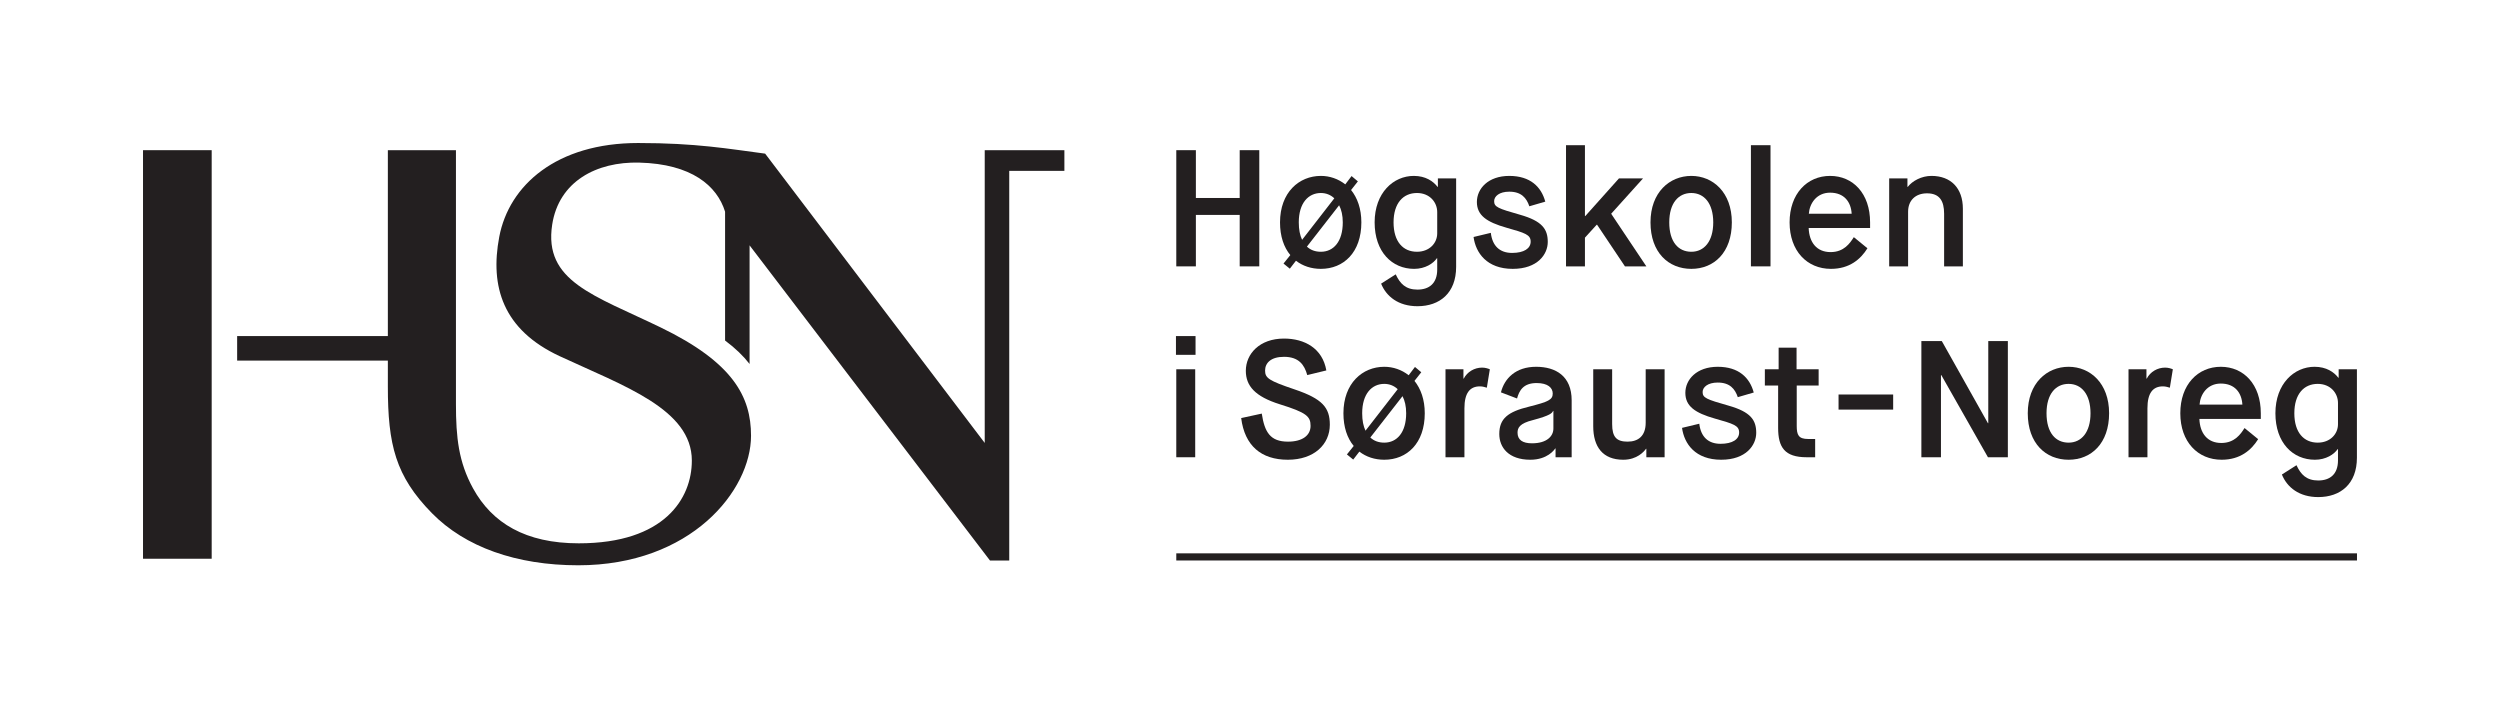
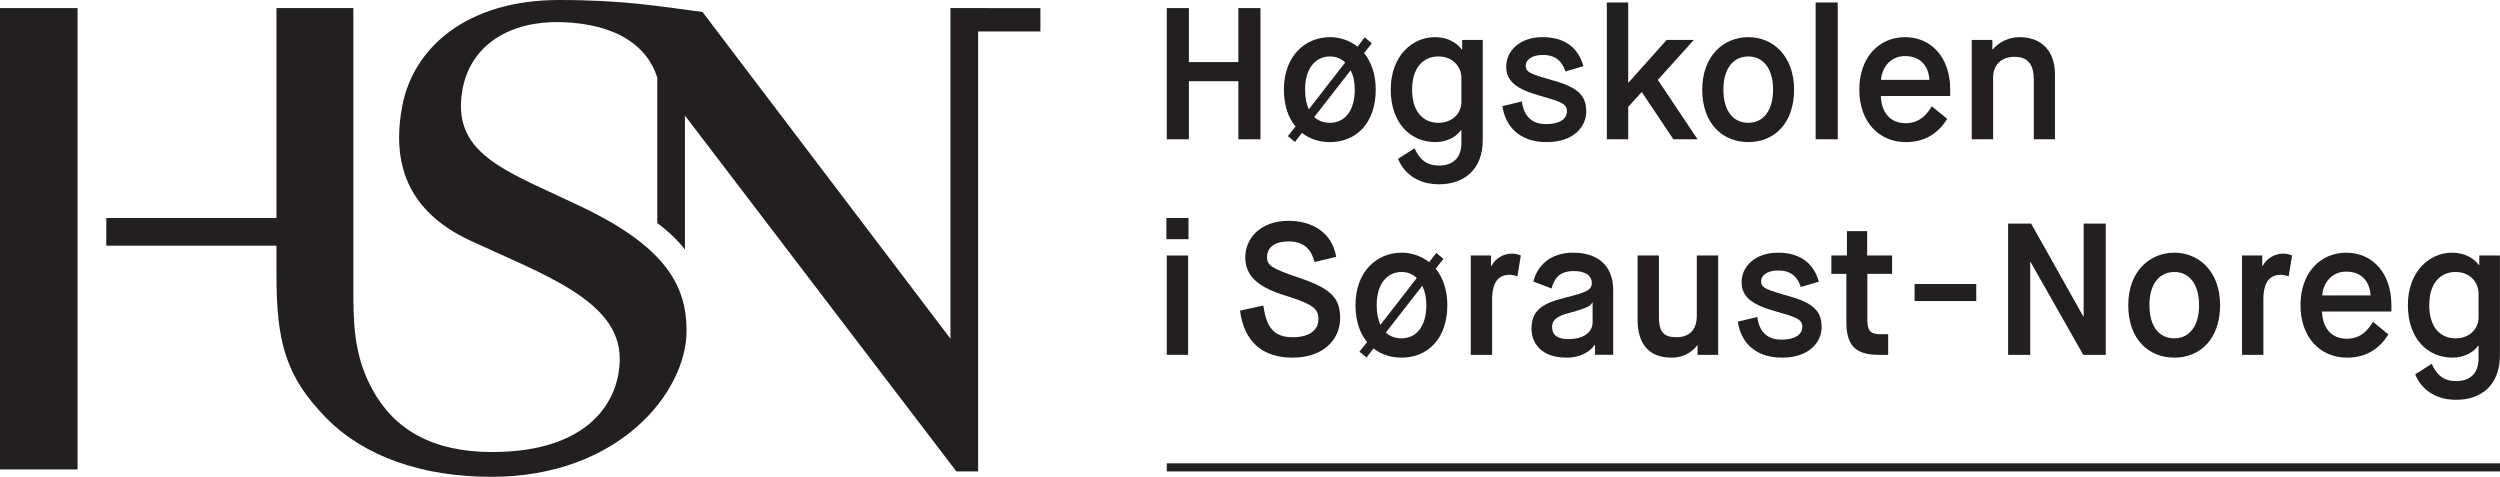
- <svg xmlns="http://www.w3.org/2000/svg" viewBox="0 0 524.438 148.583" height="148.583" width="524.438" xml:space="preserve" version="1.1" id="svg2">
+ <svg xmlns="http://www.w3.org/2000/svg" viewBox="0 0 464.438 88.582" height="88.582" width="464.438" xml:space="preserve" version="1.1" id="svg2">
  <defs id="defs6">
    <clipPath id="clipPath20" clipPathUnits="userSpaceOnUse">
      <path id="path22" d="m 0,155.905 456.591,0 L 456.591,0 0,0 0,155.905 Z" />
    </clipPath>
  </defs>
-   <g transform="matrix(1.25,0,0,-1.25,-23.15,171.7324)" id="g10">
+   <g transform="matrix(1.25,0,0,-1.25,-53.15,141.7324)" id="g10">
    <g transform="translate(215.9248,112.1833)" id="g12">
      <path id="path14" style="fill:#231f20;fill-opacity:1;fill-rule:nonzero;stroke:none" d="m 0,0 3.287,0 0,-8.023 7.354,0 0,8.023 3.288,0 0,-19.5 -3.288,0 0,8.636 -7.354,0 0,-8.636 L 0,-19.5 0,0 Z" />
    </g>
    <g id="g16">
      <g clip-path="url(#clipPath20)" id="g18">
        <g transform="translate(237.8468,95.9988)" id="g24">
          <path id="path26" style="fill:#231f20;fill-opacity:1;fill-rule:nonzero;stroke:none" d="m 0,0 c 0.614,-0.585 1.421,-0.864 2.341,-0.864 2.144,0 3.677,1.728 3.677,4.931 0,1.17 -0.223,2.117 -0.614,2.869 L 0,0 Z M 4.597,8.106 C 3.983,8.691 3.204,8.997 2.341,8.997 c -2.09,0 -3.706,-1.671 -3.706,-4.93 0,-1.198 0.196,-2.173 0.558,-2.925 l 5.404,6.964 z m -7.382,-9.527 c -1.087,1.309 -1.728,3.148 -1.728,5.488 0,5.042 3.204,7.8 6.854,7.8 1.504,0 2.924,-0.502 4.095,-1.421 L 7.494,11.839 8.552,10.948 7.41,9.499 C 8.469,8.19 9.137,6.351 9.137,4.067 c 0,-5.042 -2.98,-7.8 -6.796,-7.8 -1.589,0 -3.037,0.474 -4.18,1.365 l -1.03,-1.337 -1.059,0.863 1.143,1.421 z" />
        </g>
        <g transform="translate(259.7134,101.793)" id="g28">
          <path id="path30" style="fill:#231f20;fill-opacity:1;fill-rule:nonzero;stroke:none" d="m 0,0 c 0,1.643 -1.253,3.203 -3.398,3.203 -2.313,0 -3.928,-1.699 -3.928,-4.931 0,-3.231 1.588,-4.93 3.928,-4.93 2.061,0 3.398,1.421 3.398,3.092 L 0,0 Z m -6.964,-10.447 c 0.724,-1.56 1.671,-2.562 3.649,-2.562 1.95,0 3.315,1.03 3.315,3.37 l 0,1.895 -0.056,0 c -0.585,-0.864 -1.95,-1.783 -3.816,-1.783 -3.705,0 -6.63,2.841 -6.63,7.799 0,4.959 3.148,7.801 6.574,7.801 1.978,0 3.26,-0.892 3.984,-1.839 l 0.056,0 0,1.421 3.064,0 0,-14.848 c 0,-4.401 -2.758,-6.603 -6.491,-6.603 -3.203,0 -5.237,1.644 -6.1,3.789 l 2.451,1.56 z" />
        </g>
        <g transform="translate(268.7108,98.3105)" id="g32">
          <path id="path34" style="fill:#231f20;fill-opacity:1;fill-rule:nonzero;stroke:none" d="m 0,0 c 0.25,-2.173 1.477,-3.37 3.566,-3.37 2.006,0 3.119,0.752 3.119,1.894 0,1.17 -0.919,1.448 -4.067,2.34 -3.342,0.947 -4.958,2.089 -4.958,4.318 0,2.228 1.894,4.373 5.432,4.373 3.537,0 5.376,-1.839 6.045,-4.318 L 6.463,4.457 C 5.989,5.85 5.125,6.909 3.092,6.909 1.421,6.909 0.557,6.129 0.557,5.321 0.557,4.346 1.17,4.095 4.902,3.037 8.635,1.978 9.555,0.613 9.555,-1.532 c 0,-2.062 -1.7,-4.513 -5.878,-4.513 -4.345,0 -6.212,2.675 -6.574,5.349 L 0,0 Z" />
        </g>
        <g transform="translate(281.3286,113.0189)" id="g36">
          <path id="path38" style="fill:#231f20;fill-opacity:1;fill-rule:nonzero;stroke:none" d="m 0,0 3.176,0 0,-11.895 0.056,0 5.655,6.324 4.039,0 -5.348,-5.934 5.905,-8.83 -3.593,0 -4.68,6.992 -0.056,0 -1.978,-2.173 0,-4.819 -3.176,0 L 0,0 Z" />
        </g>
        <g transform="translate(306.0368,100.0655)" id="g40">
          <path id="path42" style="fill:#231f20;fill-opacity:1;fill-rule:nonzero;stroke:none" d="m 0,0 c 0,3.204 -1.532,4.931 -3.677,4.931 -2.145,0 -3.705,-1.672 -3.705,-4.931 0,-3.287 1.533,-4.931 3.705,-4.931 C -1.532,-4.931 0,-3.203 0,0 m -10.53,0 c 0,5.042 3.204,7.8 6.853,7.8 3.621,0 6.797,-2.758 6.797,-7.8 0,-5.042 -2.98,-7.8 -6.797,-7.8 -3.844,0 -6.853,2.758 -6.853,7.8" />
        </g>
        <path id="path44" style="fill:#231f20;fill-opacity:1;fill-rule:nonzero;stroke:none" d="m 312.359,113.019 3.288,0 0,-20.335 -3.288,0 0,20.335 z" />
        <g transform="translate(329.2675,101.5141)" id="g46">
          <path id="path48" style="fill:#231f20;fill-opacity:1;fill-rule:nonzero;stroke:none" d="M 0,0 C -0.112,1.978 -1.253,3.538 -3.621,3.538 -5.905,3.538 -7.076,1.699 -7.187,0 L 0,0 Z m 2.647,-5.794 c -1.142,-1.839 -3.009,-3.454 -6.129,-3.454 -4.011,0 -6.936,3.008 -6.936,7.799 0,4.792 2.925,7.8 6.797,7.8 3.844,0 6.713,-2.952 6.713,-7.8 l 0,-0.946 -10.307,0 c 0.084,-2.396 1.337,-4.04 3.678,-4.04 2.256,0 3.259,1.504 3.899,2.507 l 2.285,-1.866 z" />
        </g>
        <g transform="translate(335.5623,107.4478)" id="g50">
          <path id="path52" style="fill:#231f20;fill-opacity:1;fill-rule:nonzero;stroke:none" d="m 0,0 3.064,0 0,-1.421 0.055,0 c 0.781,1.003 2.313,1.839 3.984,1.839 3.232,0 5.265,-2.034 5.265,-5.516 l 0,-9.666 -3.148,0 0,8.83 c 0,2.173 -0.779,3.427 -2.869,3.427 -1.95,0 -3.176,-1.198 -3.176,-3.093 l 0,-9.164 -3.175,0 L 0,0 Z" />
        </g>
        <path id="path54" style="fill:#231f20;fill-opacity:1;fill-rule:nonzero;stroke:none" d="m 215.924,75.414 3.176,0 0,-14.764 -3.176,0 0,14.764 z m -0.055,5.572 3.287,0 0,-3.148 -3.287,0 0,3.148 z" />
        <g transform="translate(230.2702,67.9764)" id="g56">
          <path id="path58" style="fill:#231f20;fill-opacity:1;fill-rule:nonzero;stroke:none" d="m 0,0 c 0.474,-3.119 1.421,-4.708 4.401,-4.708 2.396,0 3.788,1.031 3.788,2.647 0,1.587 -0.668,2.228 -5.153,3.622 -4.179,1.309 -5.711,3.092 -5.711,5.626 0,2.814 2.285,5.404 6.407,5.404 3.455,0 6.463,-1.642 7.104,-5.348 L 7.632,6.463 c -0.473,1.727 -1.42,3.065 -3.9,3.065 -2.201,0 -3.175,-1.032 -3.175,-2.313 0,-1.253 0.641,-1.699 4.93,-3.147 4.708,-1.588 5.934,-3.065 5.934,-5.934 0,-3.287 -2.618,-5.878 -7.048,-5.878 -4.457,0 -7.243,2.34 -7.828,6.993 L 0,0 Z" />
        </g>
        <g transform="translate(248.487,63.9655)" id="g60">
          <path id="path62" style="fill:#231f20;fill-opacity:1;fill-rule:nonzero;stroke:none" d="m 0,0 c 0.613,-0.585 1.421,-0.864 2.34,-0.864 2.144,0 3.677,1.727 3.677,4.931 0,1.17 -0.223,2.117 -0.613,2.869 L 0,0 Z M 4.596,8.106 C 3.984,8.691 3.204,8.997 2.34,8.997 c -2.089,0 -3.705,-1.671 -3.705,-4.93 0,-1.198 0.195,-2.173 0.557,-2.925 l 5.404,6.964 z m -7.382,-9.527 c -1.086,1.309 -1.727,3.148 -1.727,5.488 0,5.042 3.204,7.799 6.853,7.799 1.505,0 2.925,-0.501 4.095,-1.419 L 7.493,11.839 8.552,10.948 7.41,9.499 C 8.468,8.19 9.137,6.351 9.137,4.067 c 0,-5.043 -2.98,-7.8 -6.797,-7.8 -1.588,0 -3.037,0.474 -4.179,1.365 l -1.03,-1.338 -1.059,0.864 1.142,1.421 z" />
        </g>
        <g transform="translate(261.1049,75.414)" id="g64">
          <path id="path66" style="fill:#231f20;fill-opacity:1;fill-rule:nonzero;stroke:none" d="m 0,0 3.009,0 0,-1.56 0.056,0 C 3.65,-0.418 4.875,0.279 6.129,0.279 6.658,0.279 7.104,0.14 7.439,0 L 6.937,-3.092 c -0.307,0.084 -0.669,0.223 -1.171,0.223 -1.671,0 -2.59,-1.114 -2.59,-3.677 l 0,-8.218 -3.176,0 L 0,0 Z" />
        </g>
        <g transform="translate(273.1943,64.7727)" id="g68">
          <path id="path70" style="fill:#231f20;fill-opacity:1;fill-rule:nonzero;stroke:none" d="m 0,0 c 0,-1.198 0.836,-1.783 2.424,-1.783 2.534,0 3.593,1.226 3.593,2.48 l 0,2.953 -0.056,0 C 5.795,3.288 5.516,2.897 2.591,2.117 0.335,1.561 0,0.808 0,0 m 6.379,-2.646 -0.056,0 C 6.184,-2.869 5.014,-4.54 2.145,-4.54 c -3.677,0 -5.21,2.089 -5.21,4.318 0,2.59 1.449,3.732 5.015,4.596 3.204,0.808 3.955,1.142 3.955,2.201 0,0.947 -0.807,1.755 -2.701,1.755 -2.257,0 -2.925,-1.282 -3.287,-2.591 l -2.703,1.03 c 0.585,2.341 2.48,4.29 5.906,4.29 3.287,0 5.962,-1.56 5.962,-5.626 l 0,-9.555 -2.703,0 0,1.476 z" />
        </g>
        <g transform="translate(285.8963,75.414)" id="g72">
          <path id="path74" style="fill:#231f20;fill-opacity:1;fill-rule:nonzero;stroke:none" d="m 0,0 3.175,0 0,-9.192 c 0,-2.201 0.753,-2.953 2.591,-2.953 1.783,0 3.037,0.947 3.037,3.176 l 0,8.969 3.175,0 0,-14.764 -3.064,0 0,1.421 -0.056,0 C 8.524,-13.816 7.353,-15.182 5.041,-15.182 1.587,-15.182 0,-13.008 0,-9.554 L 0,0 Z" />
        </g>
        <g transform="translate(303.6953,66.2777)" id="g76">
          <path id="path78" style="fill:#231f20;fill-opacity:1;fill-rule:nonzero;stroke:none" d="m 0,0 c 0.251,-2.173 1.477,-3.371 3.566,-3.371 2.006,0 3.12,0.753 3.12,1.894 0,1.171 -0.92,1.449 -4.068,2.34 -3.342,0.947 -4.958,2.089 -4.958,4.318 0,2.228 1.895,4.373 5.432,4.373 3.538,0 5.377,-1.838 6.045,-4.317 L 6.463,4.457 C 5.989,5.85 5.126,6.908 3.092,6.908 1.421,6.908 0.558,6.128 0.558,5.32 0.558,4.346 1.17,4.095 4.903,3.036 8.636,1.978 9.555,0.613 9.555,-1.532 c 0,-2.062 -1.699,-4.513 -5.878,-4.513 -4.345,0 -6.211,2.674 -6.573,5.348 L 0,0 Z" />
        </g>
        <g transform="translate(316.9266,72.684)" id="g80">
          <path id="path82" style="fill:#231f20;fill-opacity:1;fill-rule:nonzero;stroke:none" d="m 0,0 -2.228,0 0,2.73 2.312,0 0,3.621 3.008,0 0,-3.621 3.705,0 0,-2.73 -3.677,0 0,-6.768 c 0,-1.533 0.307,-2.201 1.922,-2.201 l 1.171,0 0,-3.065 -1.421,0 C 1.086,-12.034 0,-10.362 0,-7.103 L 0,0 Z" />
        </g>
        <path id="path84" style="fill:#231f20;fill-opacity:1;fill-rule:nonzero;stroke:none" d="m 327.066,71.18 9.165,0 0,-2.534 -9.165,0 0,2.534 z" />
        <g transform="translate(340.9655,80.1499)" id="g86">
          <path id="path88" style="fill:#231f20;fill-opacity:1;fill-rule:nonzero;stroke:none" d="m 0,0 3.427,0 7.744,-13.789 0.055,0 0,13.789 3.287,0 0,-19.5 -3.342,0 -7.828,13.789 -0.056,0 0,-13.789 L 0,-19.5 0,0 Z" />
        </g>
        <g transform="translate(369.35,68.0321)" id="g90">
          <path id="path92" style="fill:#231f20;fill-opacity:1;fill-rule:nonzero;stroke:none" d="m 0,0 c 0,3.204 -1.532,4.931 -3.677,4.931 -2.145,0 -3.705,-1.672 -3.705,-4.931 0,-3.287 1.532,-4.931 3.705,-4.931 C -1.532,-4.931 0,-3.204 0,0 m -10.53,0 c 0,5.042 3.204,7.8 6.853,7.8 3.621,0 6.797,-2.758 6.797,-7.8 0,-5.042 -2.98,-7.8 -6.797,-7.8 -3.844,0 -6.853,2.758 -6.853,7.8" />
        </g>
        <g transform="translate(375.7279,75.414)" id="g94">
          <path id="path96" style="fill:#231f20;fill-opacity:1;fill-rule:nonzero;stroke:none" d="m 0,0 3.009,0 0,-1.56 0.056,0 C 3.65,-0.418 4.875,0.279 6.129,0.279 6.658,0.279 7.104,0.14 7.439,0 L 6.937,-3.092 c -0.307,0.084 -0.669,0.223 -1.171,0.223 -1.671,0 -2.59,-1.114 -2.59,-3.677 l 0,-8.218 -3.176,0 L 0,0 Z" />
        </g>
        <g transform="translate(394.8372,69.4813)" id="g98">
          <path id="path100" style="fill:#231f20;fill-opacity:1;fill-rule:nonzero;stroke:none" d="M 0,0 C -0.112,1.978 -1.253,3.537 -3.621,3.537 -5.905,3.537 -7.076,1.699 -7.187,0 L 0,0 Z m 2.647,-5.795 c -1.142,-1.838 -3.009,-3.454 -6.129,-3.454 -4.011,0 -6.936,3.009 -6.936,7.8 0,4.792 2.925,7.799 6.797,7.799 3.844,0 6.713,-2.952 6.713,-7.799 l 0,-0.947 -10.307,0 c 0.084,-2.396 1.337,-4.04 3.678,-4.04 2.256,0 3.259,1.505 3.899,2.507 l 2.285,-1.866 z" />
        </g>
        <g transform="translate(410.8817,69.7592)" id="g102">
          <path id="path104" style="fill:#231f20;fill-opacity:1;fill-rule:nonzero;stroke:none" d="m 0,0 c 0,1.644 -1.253,3.204 -3.398,3.204 -2.313,0 -3.928,-1.699 -3.928,-4.931 0,-3.231 1.588,-4.931 3.928,-4.931 2.061,0 3.398,1.421 3.398,3.092 L 0,0 Z m -6.964,-10.446 c 0.724,-1.56 1.671,-2.563 3.649,-2.563 1.95,0 3.315,1.031 3.315,3.371 l 0,1.894 -0.056,0 c -0.585,-0.864 -1.95,-1.783 -3.816,-1.783 -3.705,0 -6.63,2.842 -6.63,7.8 0,4.959 3.148,7.8 6.574,7.8 1.978,0 3.26,-0.892 3.984,-1.838 l 0.056,0 0,1.42 3.064,0 0,-14.847 c 0,-4.401 -2.758,-6.602 -6.491,-6.602 -3.203,0 -5.237,1.643 -6.1,3.788 l 2.451,1.56 z" />
        </g>
        <path id="path106" style="fill:#231f20;fill-opacity:1;fill-rule:nonzero;stroke:none" d="m 414.07,43.325 -198.145,0 0,1.199 198.145,0 0,-1.199 z" />
        <g transform="translate(197.1455,112.1809)" id="g108">
          <path id="path110" style="fill:#231f20;fill-opacity:1;fill-rule:nonzero;stroke:none" d="m 0,0 -13.369,0.002 0,-49.13 -36.849,48.55 c -6.238,0.816 -11.556,1.783 -21.322,1.783 -13.66,0 -21.66,-7.059 -23.304,-15.762 -1.567,-8.294 0.58,-15.568 10.153,-20.016 10.792,-5.014 22.17,-8.896 22.17,-17.518 0,-6.348 -4.578,-13.884 -18.974,-13.884 -8.926,0 -14.545,3.398 -17.744,9.223 -2.422,4.411 -2.87,8.536 -2.87,14.153 l 0,42.601 -11.427,0 0,-31.201 -25.292,0 0,-4.111 25.292,0 0,-4.339 c 0,-9.791 1.287,-15.037 7.385,-21.254 5.587,-5.697 14.182,-8.758 24.563,-8.758 18.945,0 29.001,12.556 29.001,21.744 0,6.527 -2.997,12.281 -15.181,18.179 -11.173,5.409 -19.661,7.725 -18.188,17.251 1.121,7.249 7.43,10.586 14.61,10.404 8.79,-0.222 13.054,-3.893 14.403,-8.237 l 0,-21.621 c 1.729,-1.293 3.078,-2.599 4.112,-3.937 l 0,19.909 40.342,-52.889 3.234,0 0,65.386 9.256,0 L 0,0 Z" />
        </g>
        <path id="path112" style="fill:#231f20;fill-opacity:1;fill-rule:nonzero;stroke:none" d="m 42.52,43.618 11.525,0 0,68.565 -11.525,0 0,-68.565 z" />
      </g>
    </g>
  </g>
</svg>
